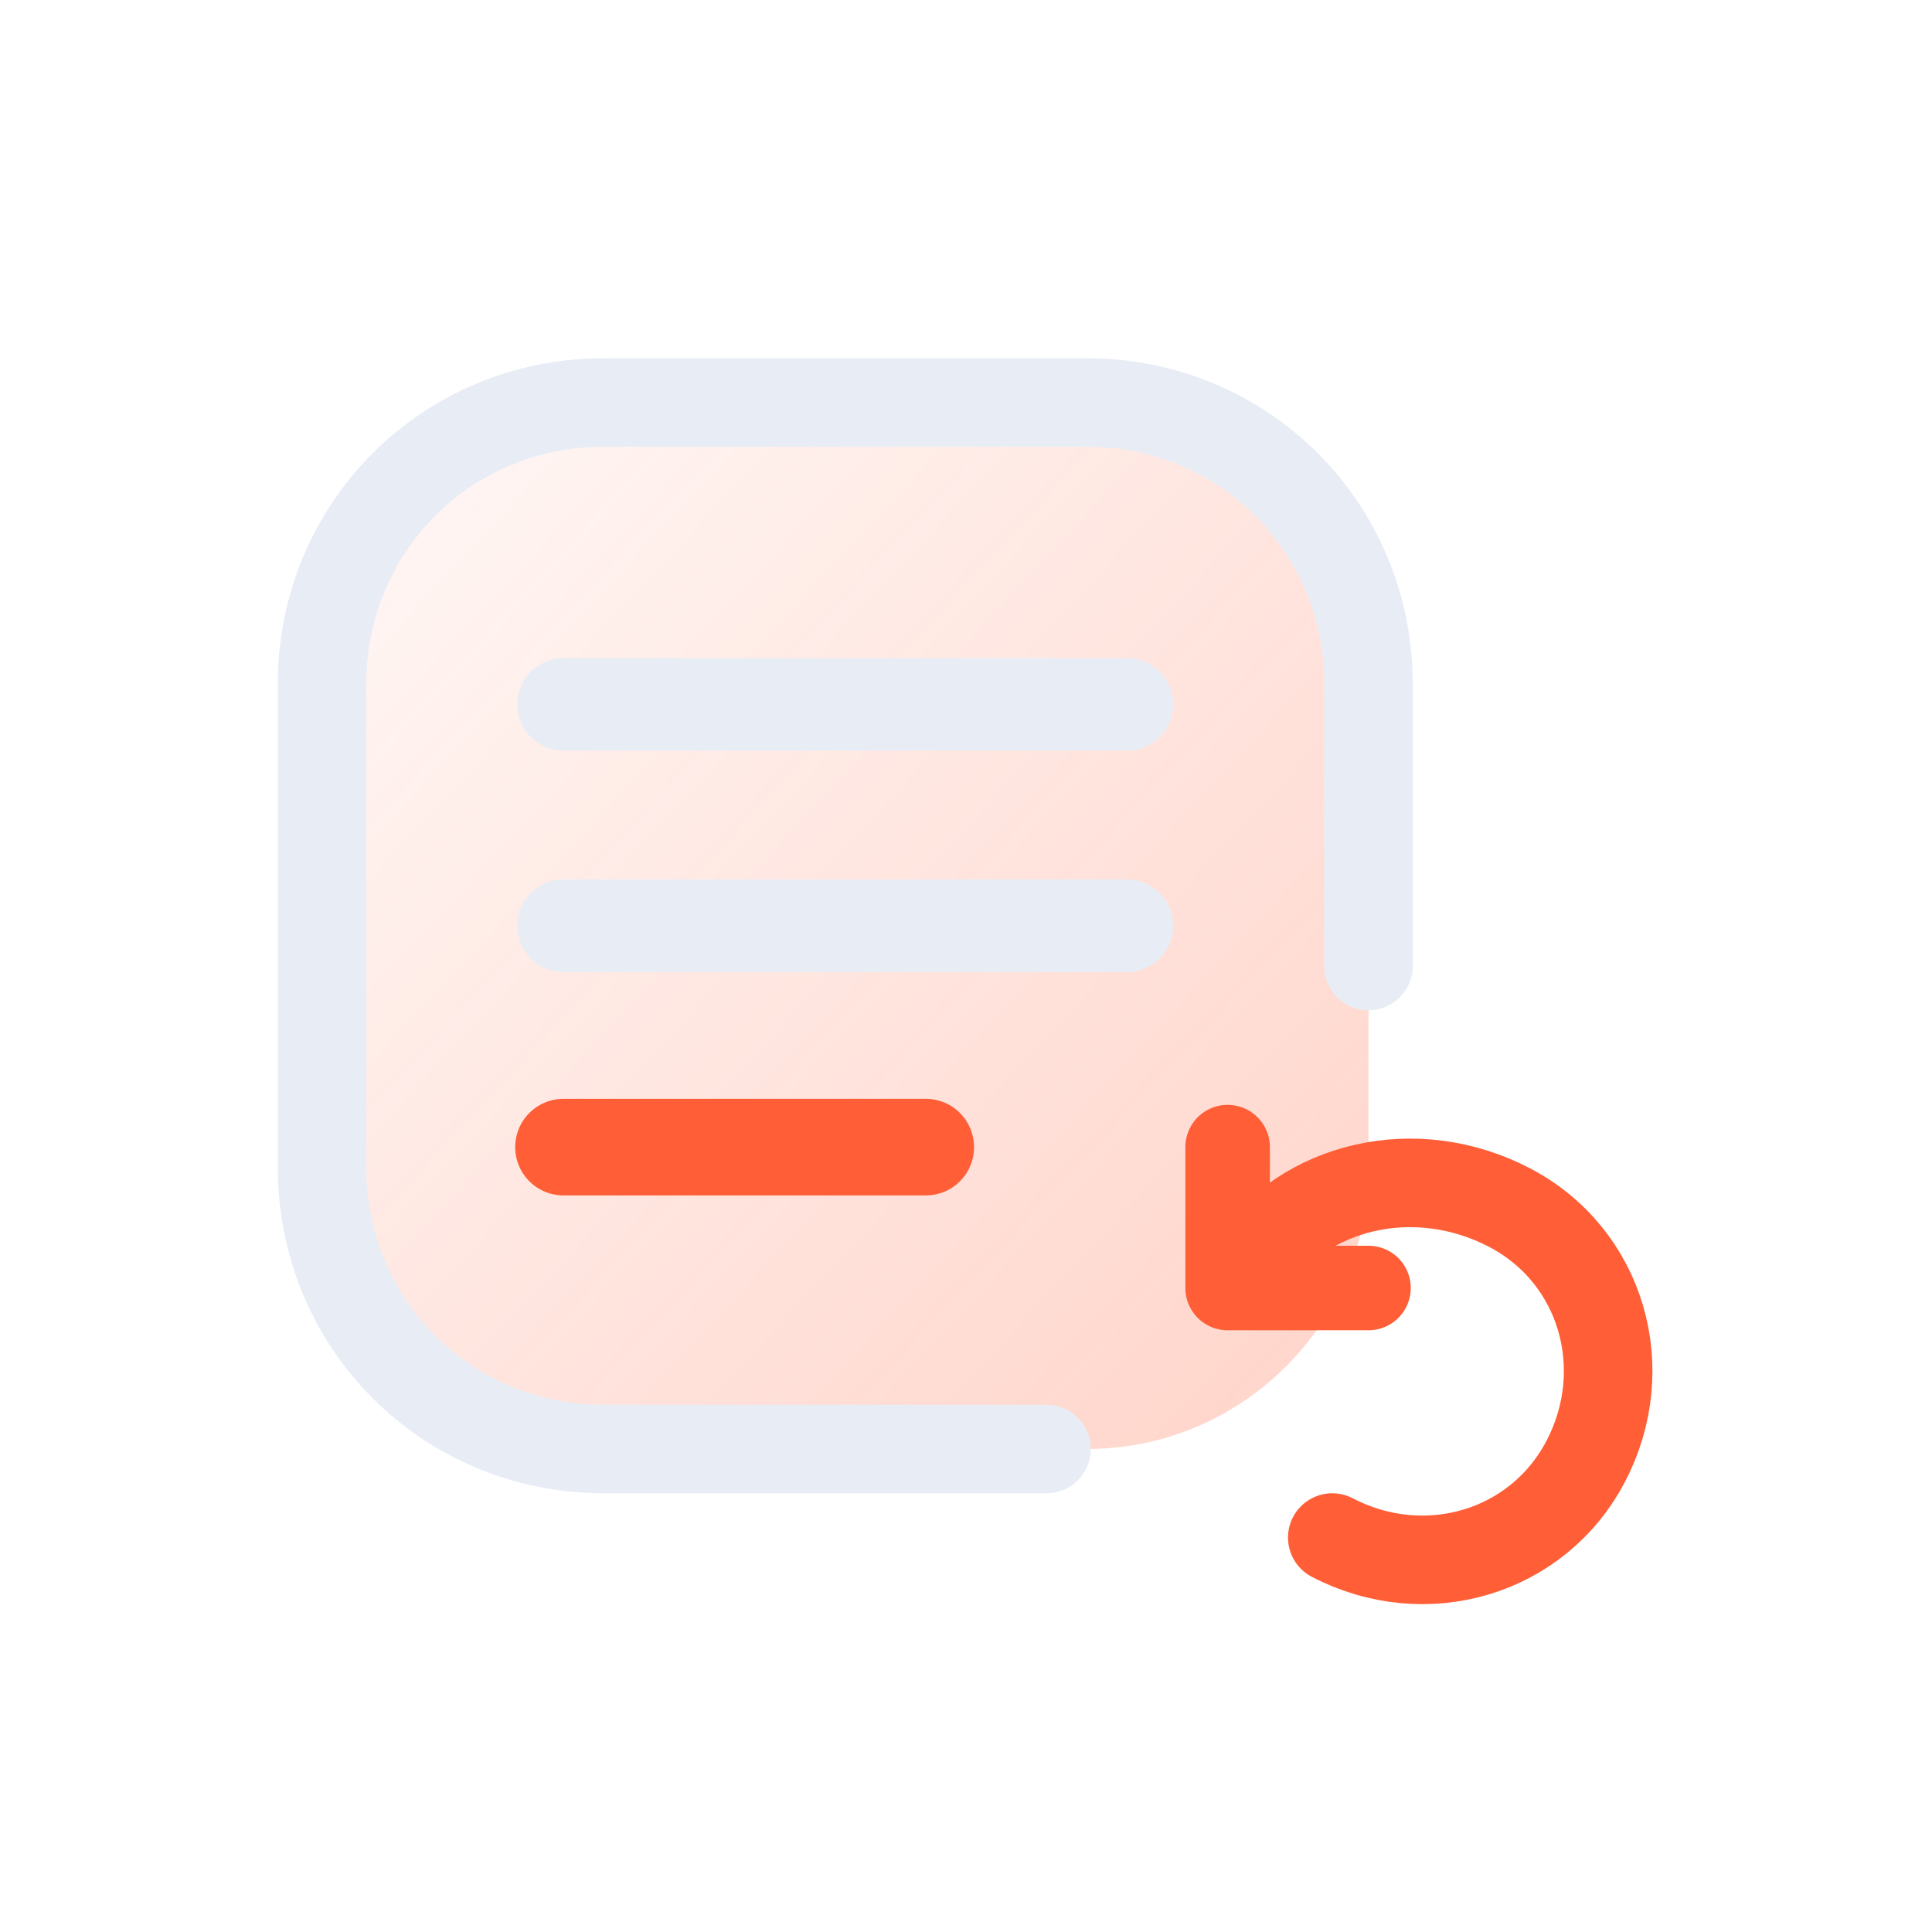
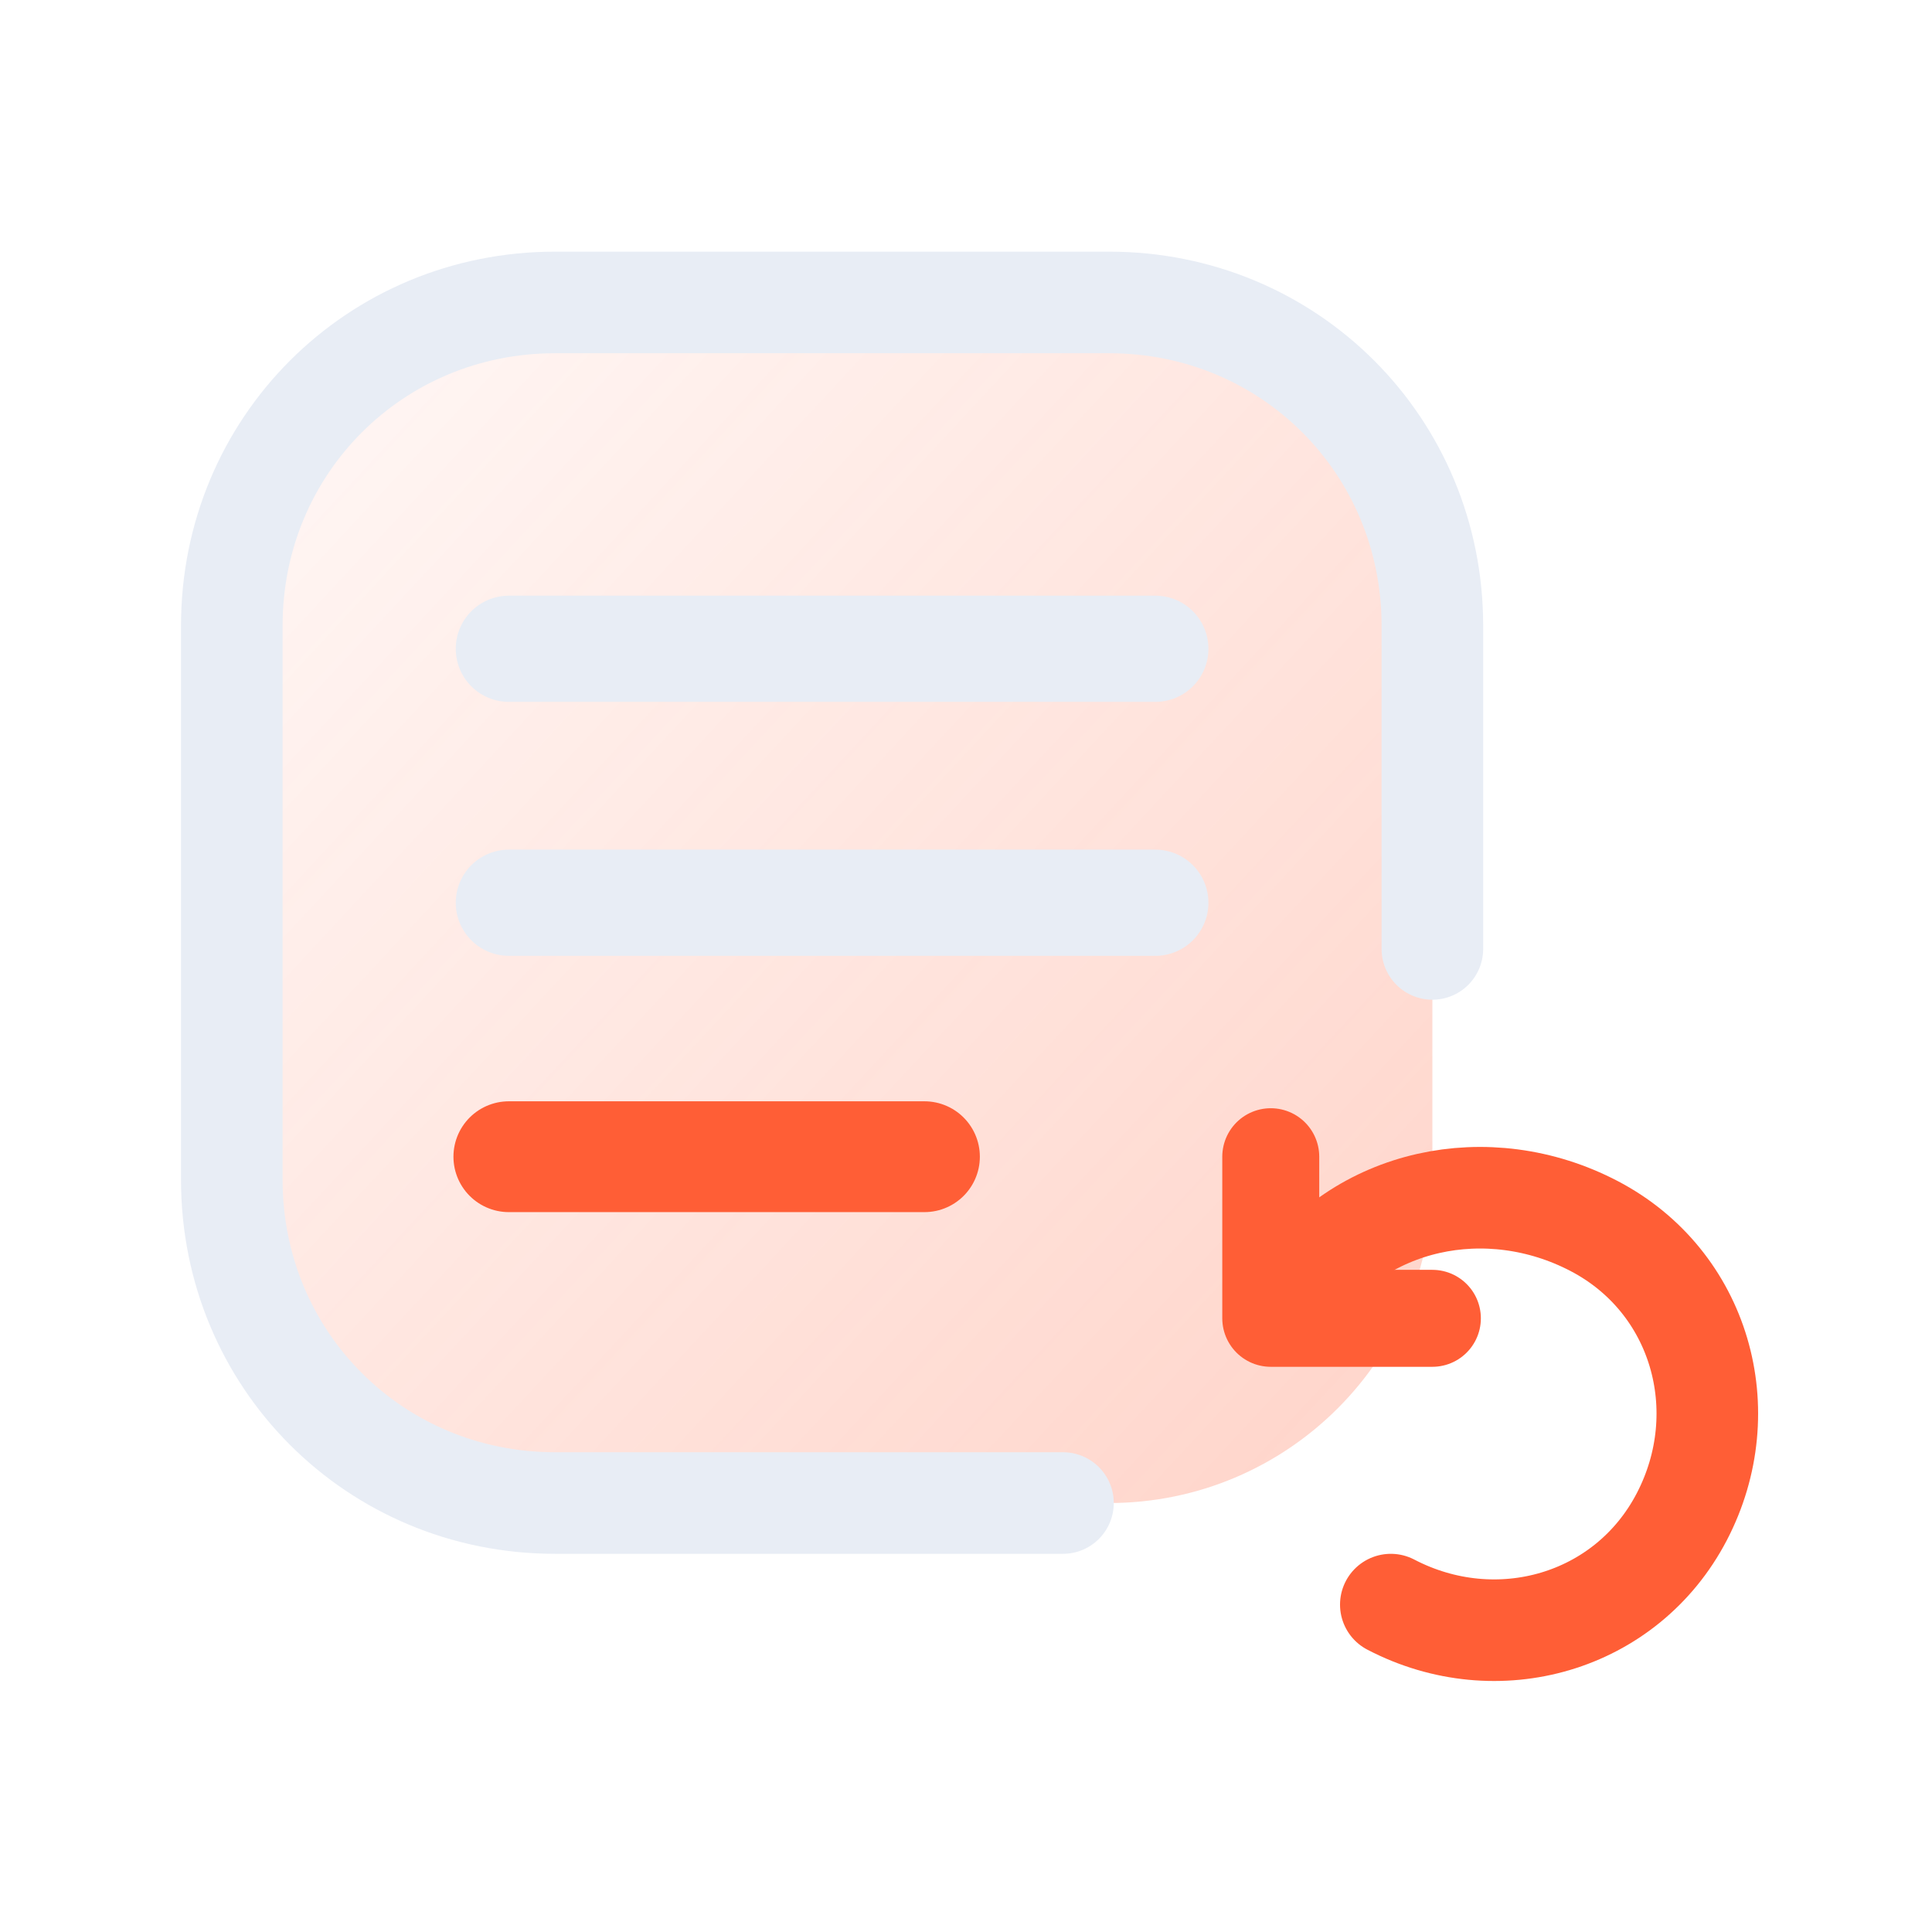
- <svg xmlns="http://www.w3.org/2000/svg" viewBox="0 0 48 48" fill="none">
+ <svg xmlns="http://www.w3.org/2000/svg" viewBox="2.98 3.45 41.84 41.84" fill="none">
  <defs>
    <linearGradient id="wk-reps-blush" x1="8" y1="10" x2="36" y2="36" gradientUnits="userSpaceOnUse">
      <stop offset="0" stop-color="#FF5E36" stop-opacity="0.04" />
      <stop offset="1" stop-color="#FF5E36" stop-opacity="0.28" />
    </linearGradient>
  </defs>
  <rect x="8" y="10" width="26" height="26" rx="7" fill="url(#wk-reps-blush)" />
  <path d="M26 36H15C11.1 36 8 32.9 8 29V17C8 13.1 11.1 10 15 10H27C30.9 10 34 13.1 34 17V24" stroke="#E8EDF5" stroke-width="2.2" stroke-linecap="round" />
  <path d="M14 17.5H28" stroke="#E8EDF5" stroke-width="2.3" stroke-linecap="round" />
  <path d="M14 23H28" stroke="#E8EDF5" stroke-width="2.3" stroke-linecap="round" />
  <path d="M14 28.5H23" stroke="#FF5E36" stroke-width="2.4" stroke-linecap="round" />
  <path d="M31 31.5C32.4 29.4 35.2 28.8 37.5 30C39.8 31.2 40.6 34 39.4 36.3C38.2 38.6 35.4 39.4 33.1 38.2" stroke="#FF5E36" stroke-width="2.2" stroke-linecap="round" />
  <path d="M30.5 28.5V32H34" stroke="#FF5E36" stroke-width="2.1" stroke-linecap="round" stroke-linejoin="round" />
</svg>
